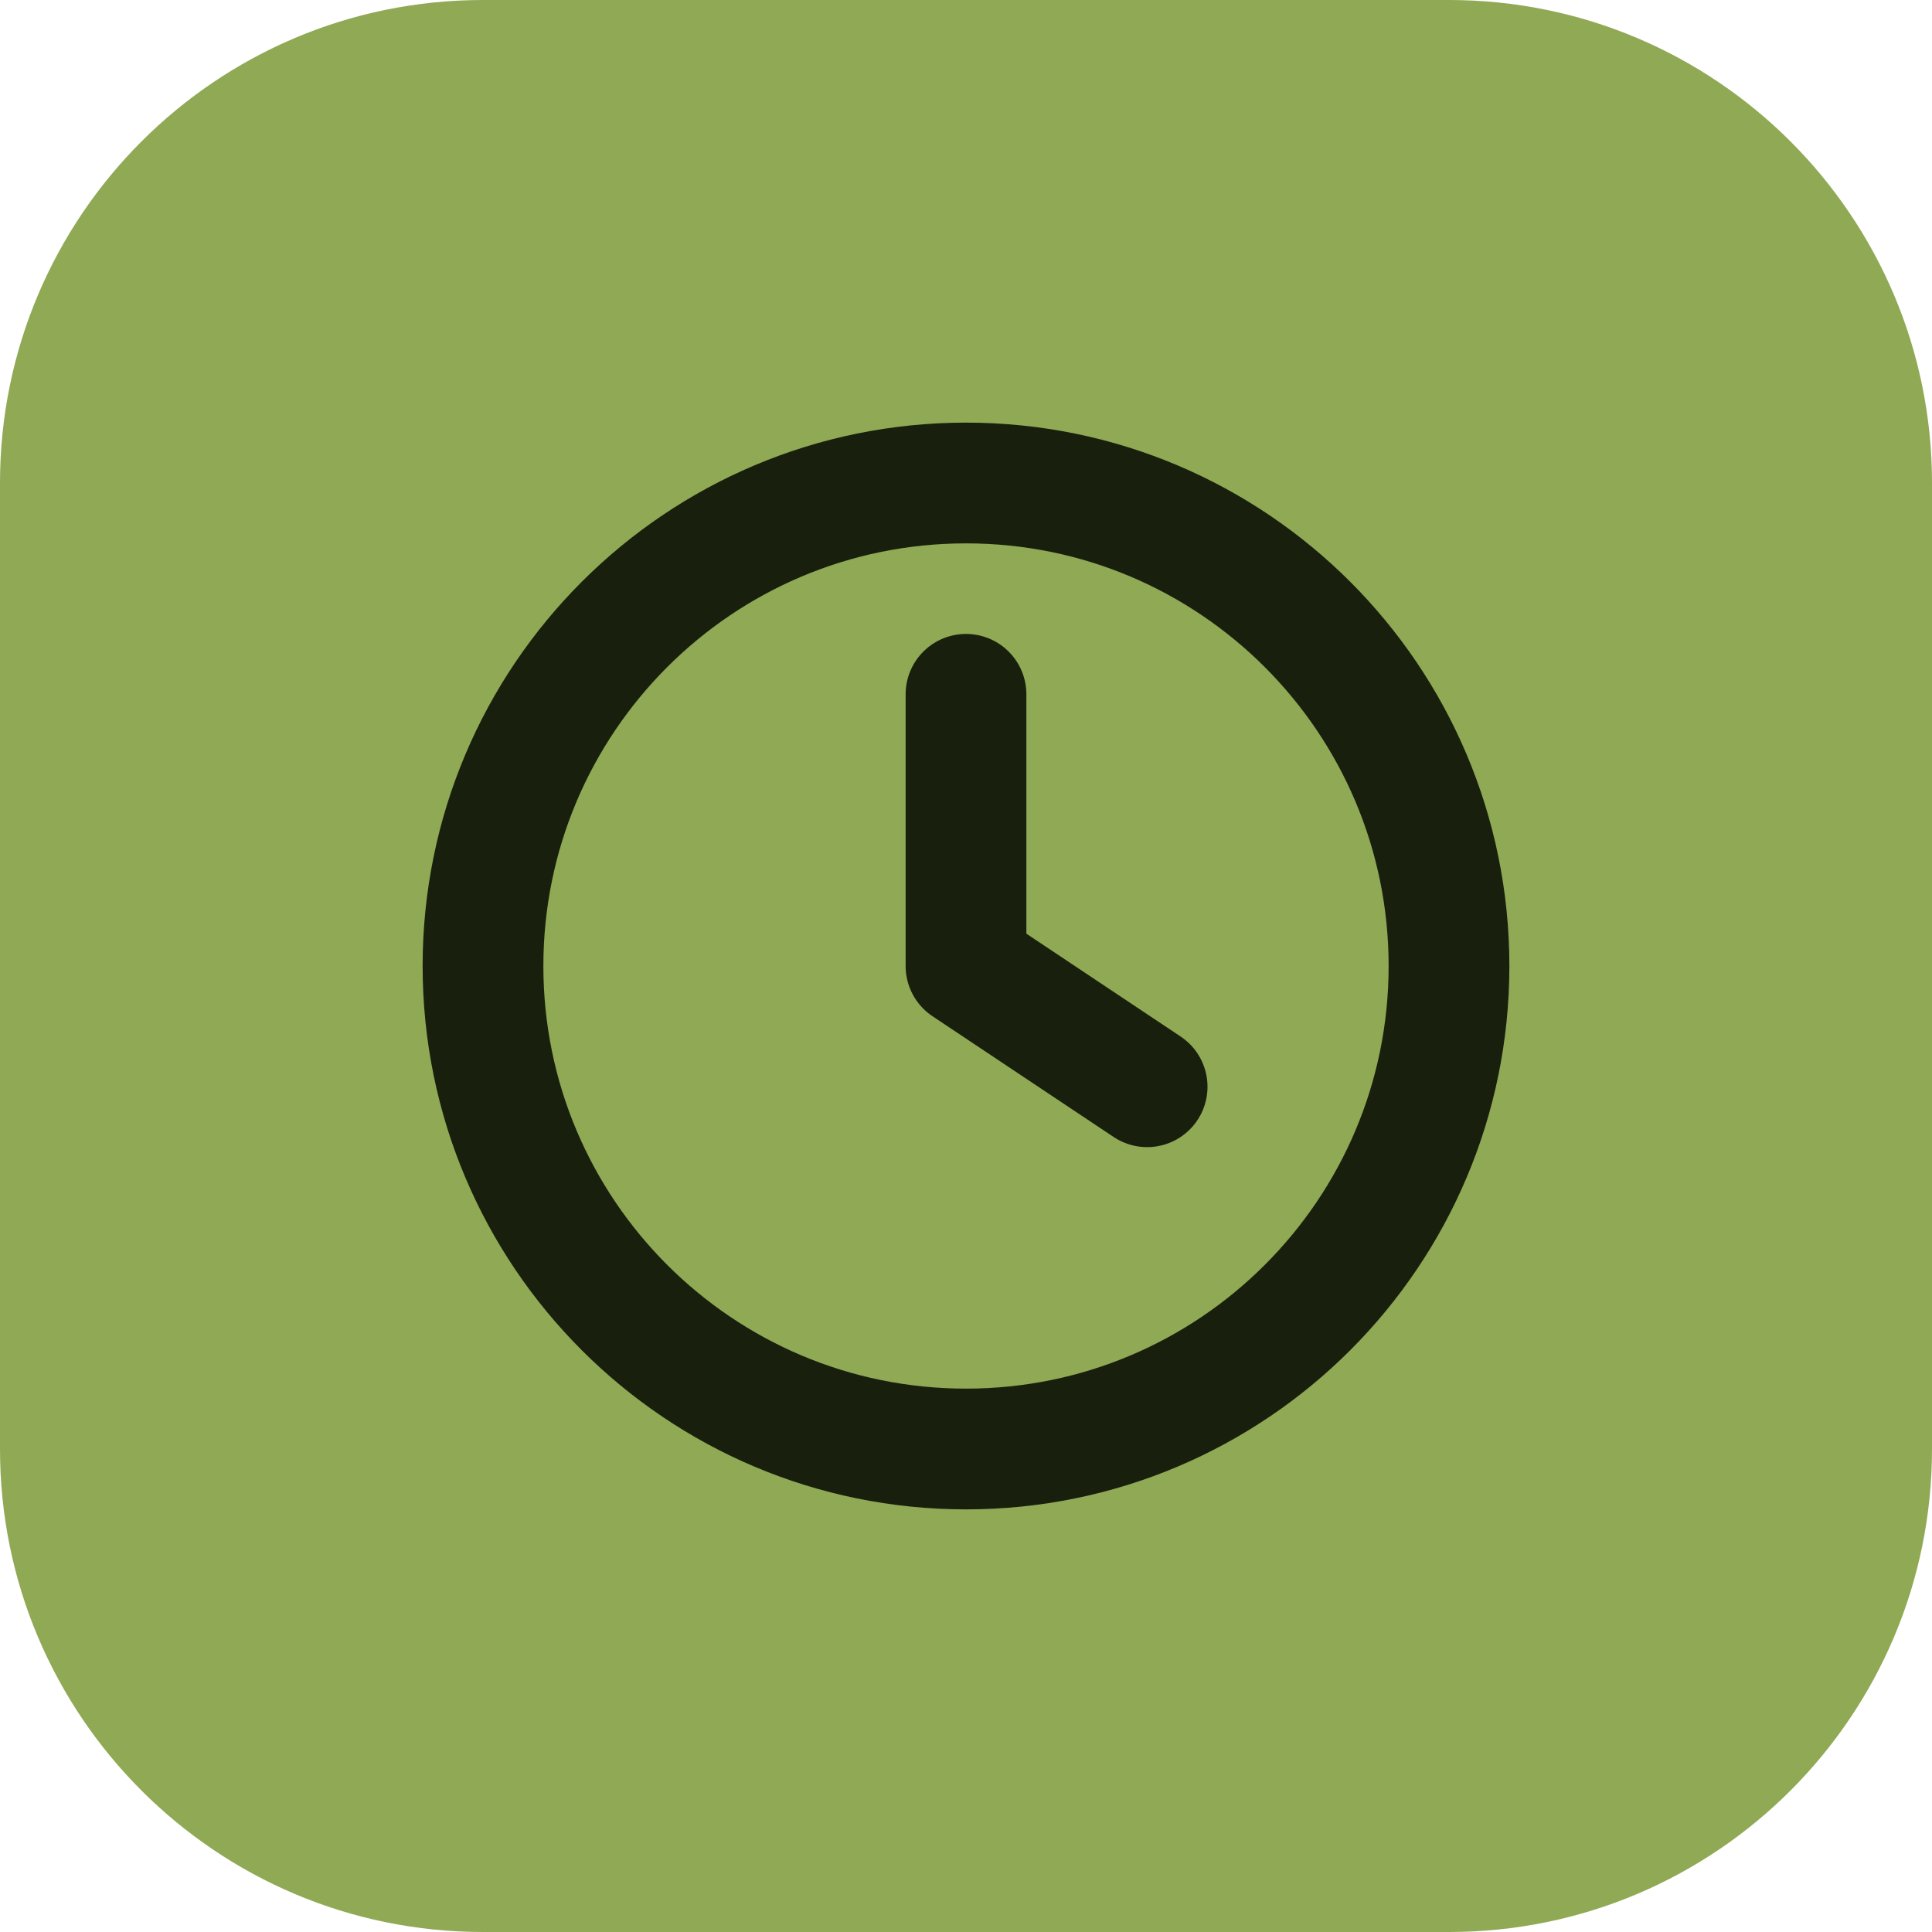
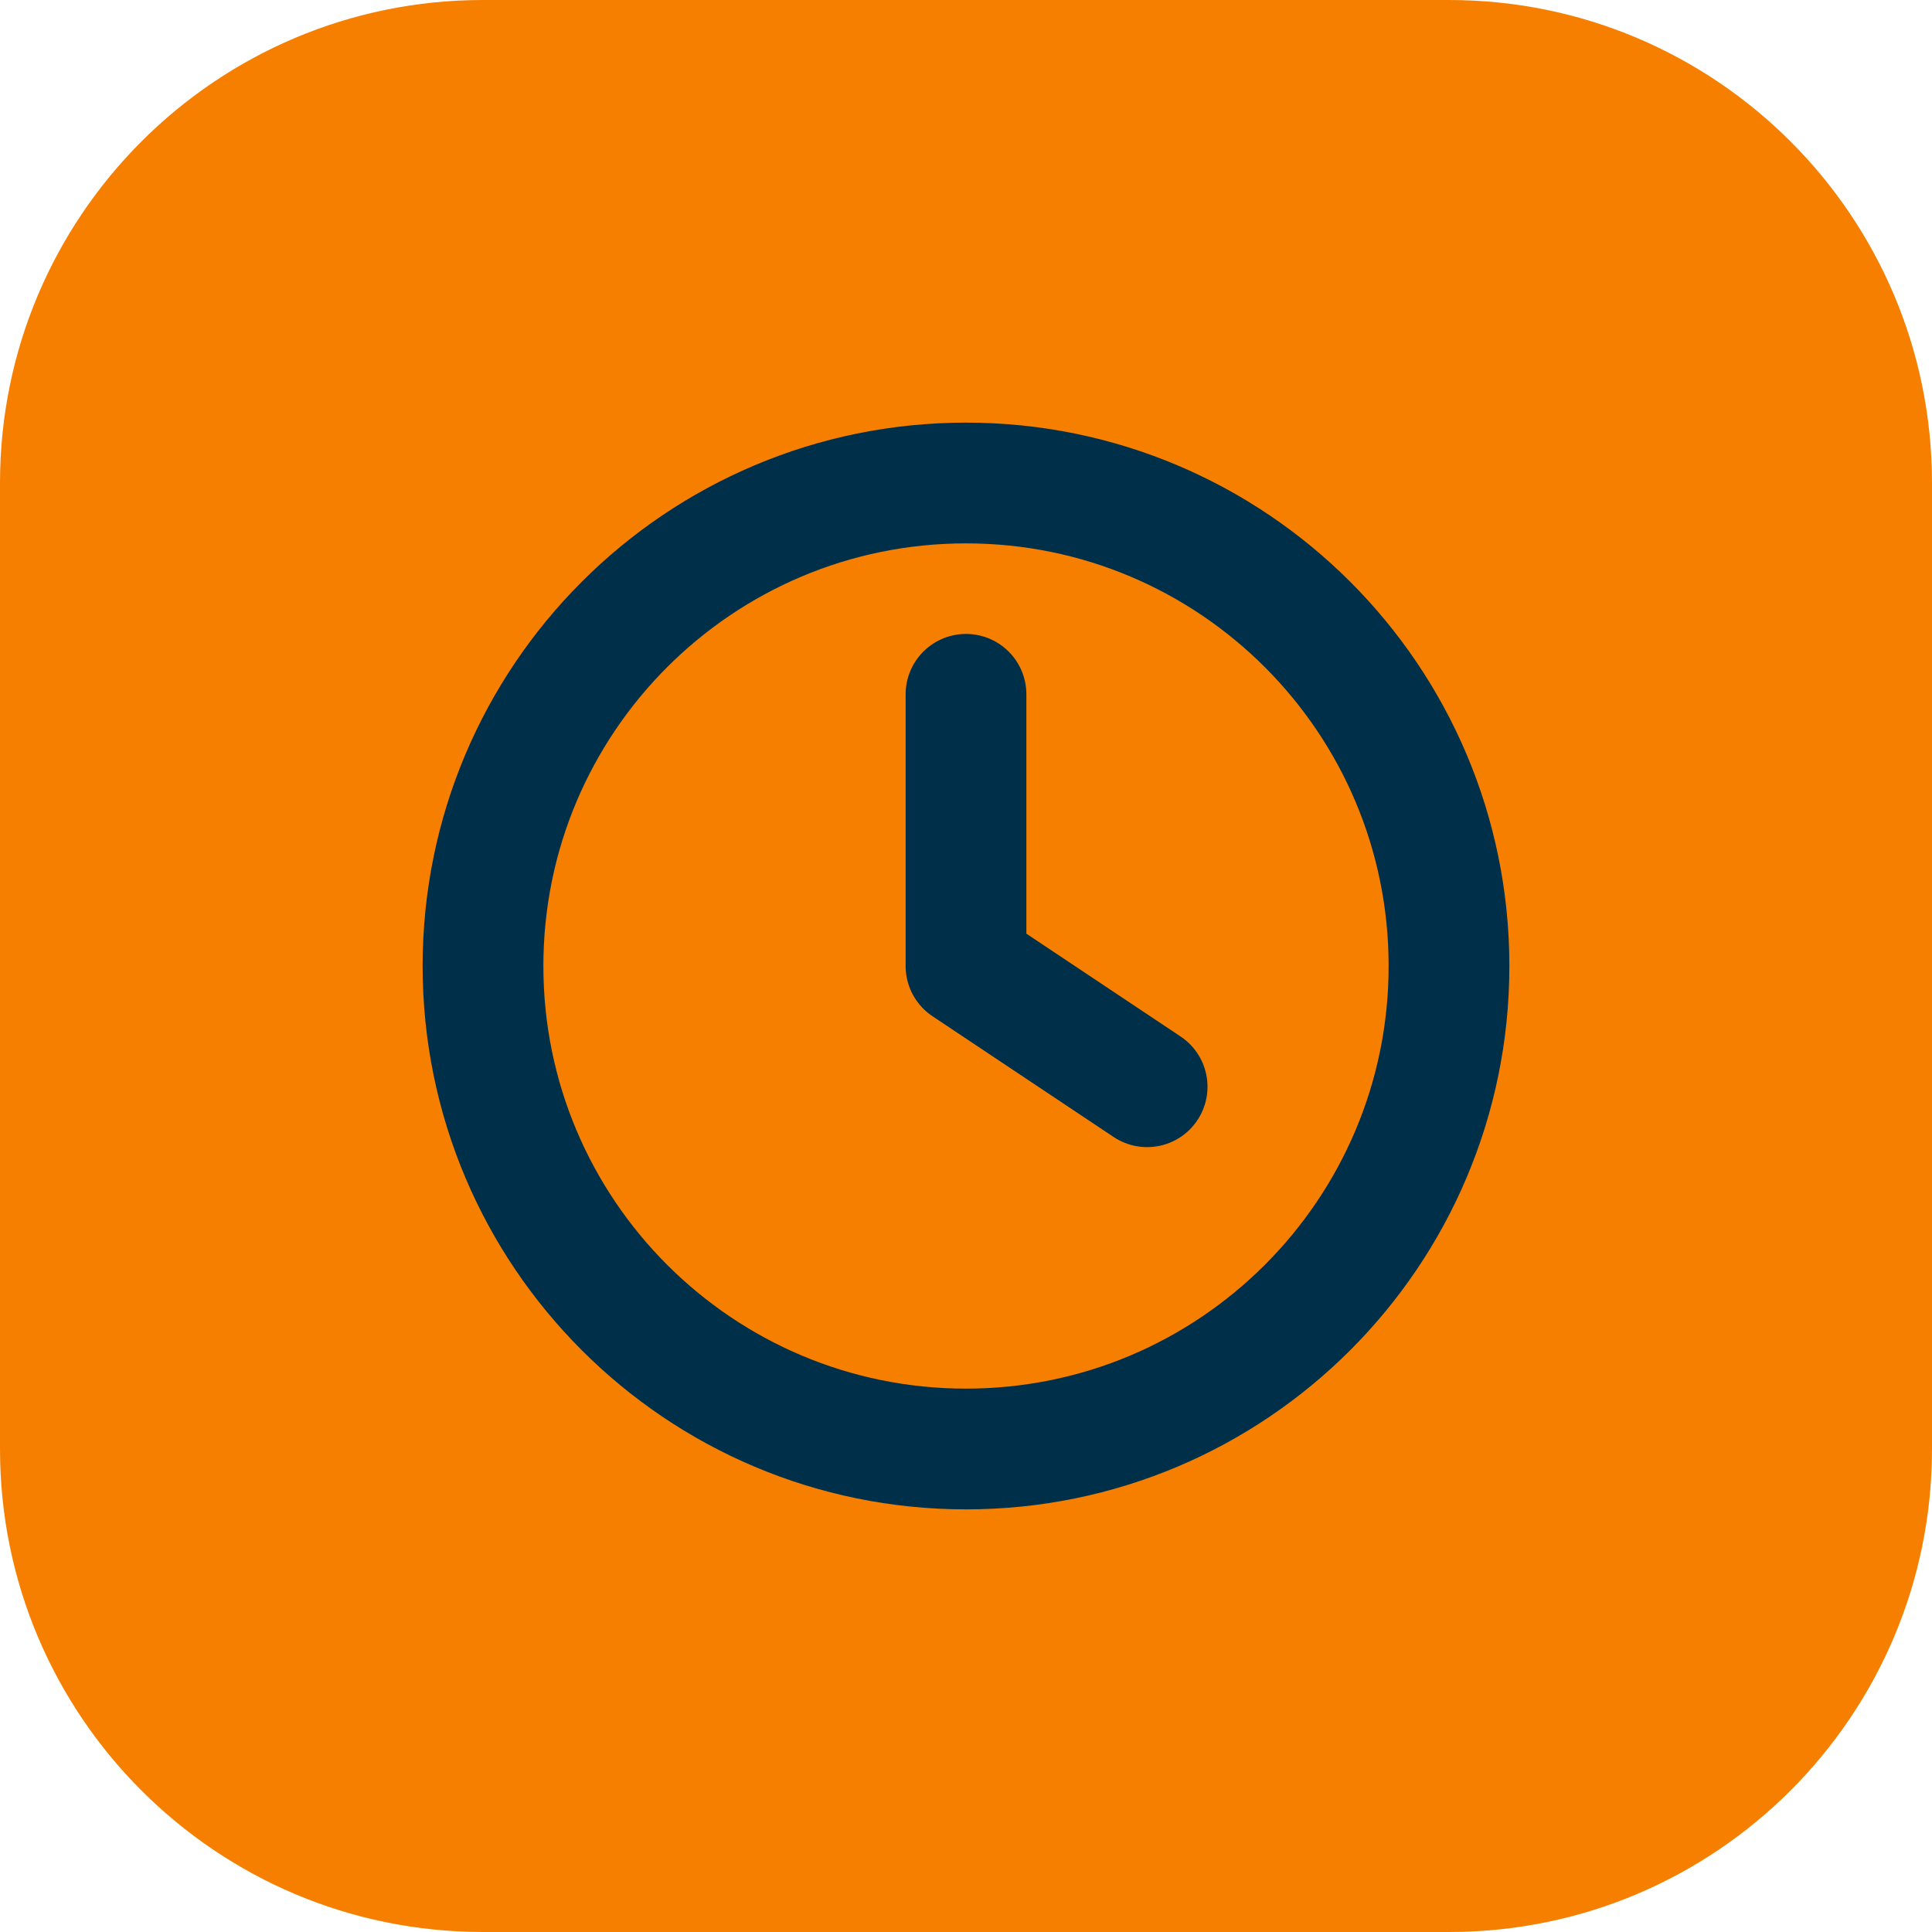
<svg xmlns="http://www.w3.org/2000/svg" viewBox="0 0 32 32">
-   <rect width="32" height="32" rx="8" fill="#90a955" />
-   <circle cx="16" cy="16" r="8" fill="none" stroke="#18200d" stroke-width="2" />
-   <path d="M16 11.5V16l3 2" fill="none" stroke="#18200d" stroke-width="2" stroke-linecap="round" stroke-linejoin="round" />
+   <rect width="32" height="32" rx="8" fill="#f77f00" />
+   <circle cx="16" cy="16" r="8" fill="none" stroke="#003049" stroke-width="2" />
+   <path d="M16 11.5V16l3 2" fill="none" stroke="#003049" stroke-width="2" stroke-linecap="round" stroke-linejoin="round" />
</svg>
